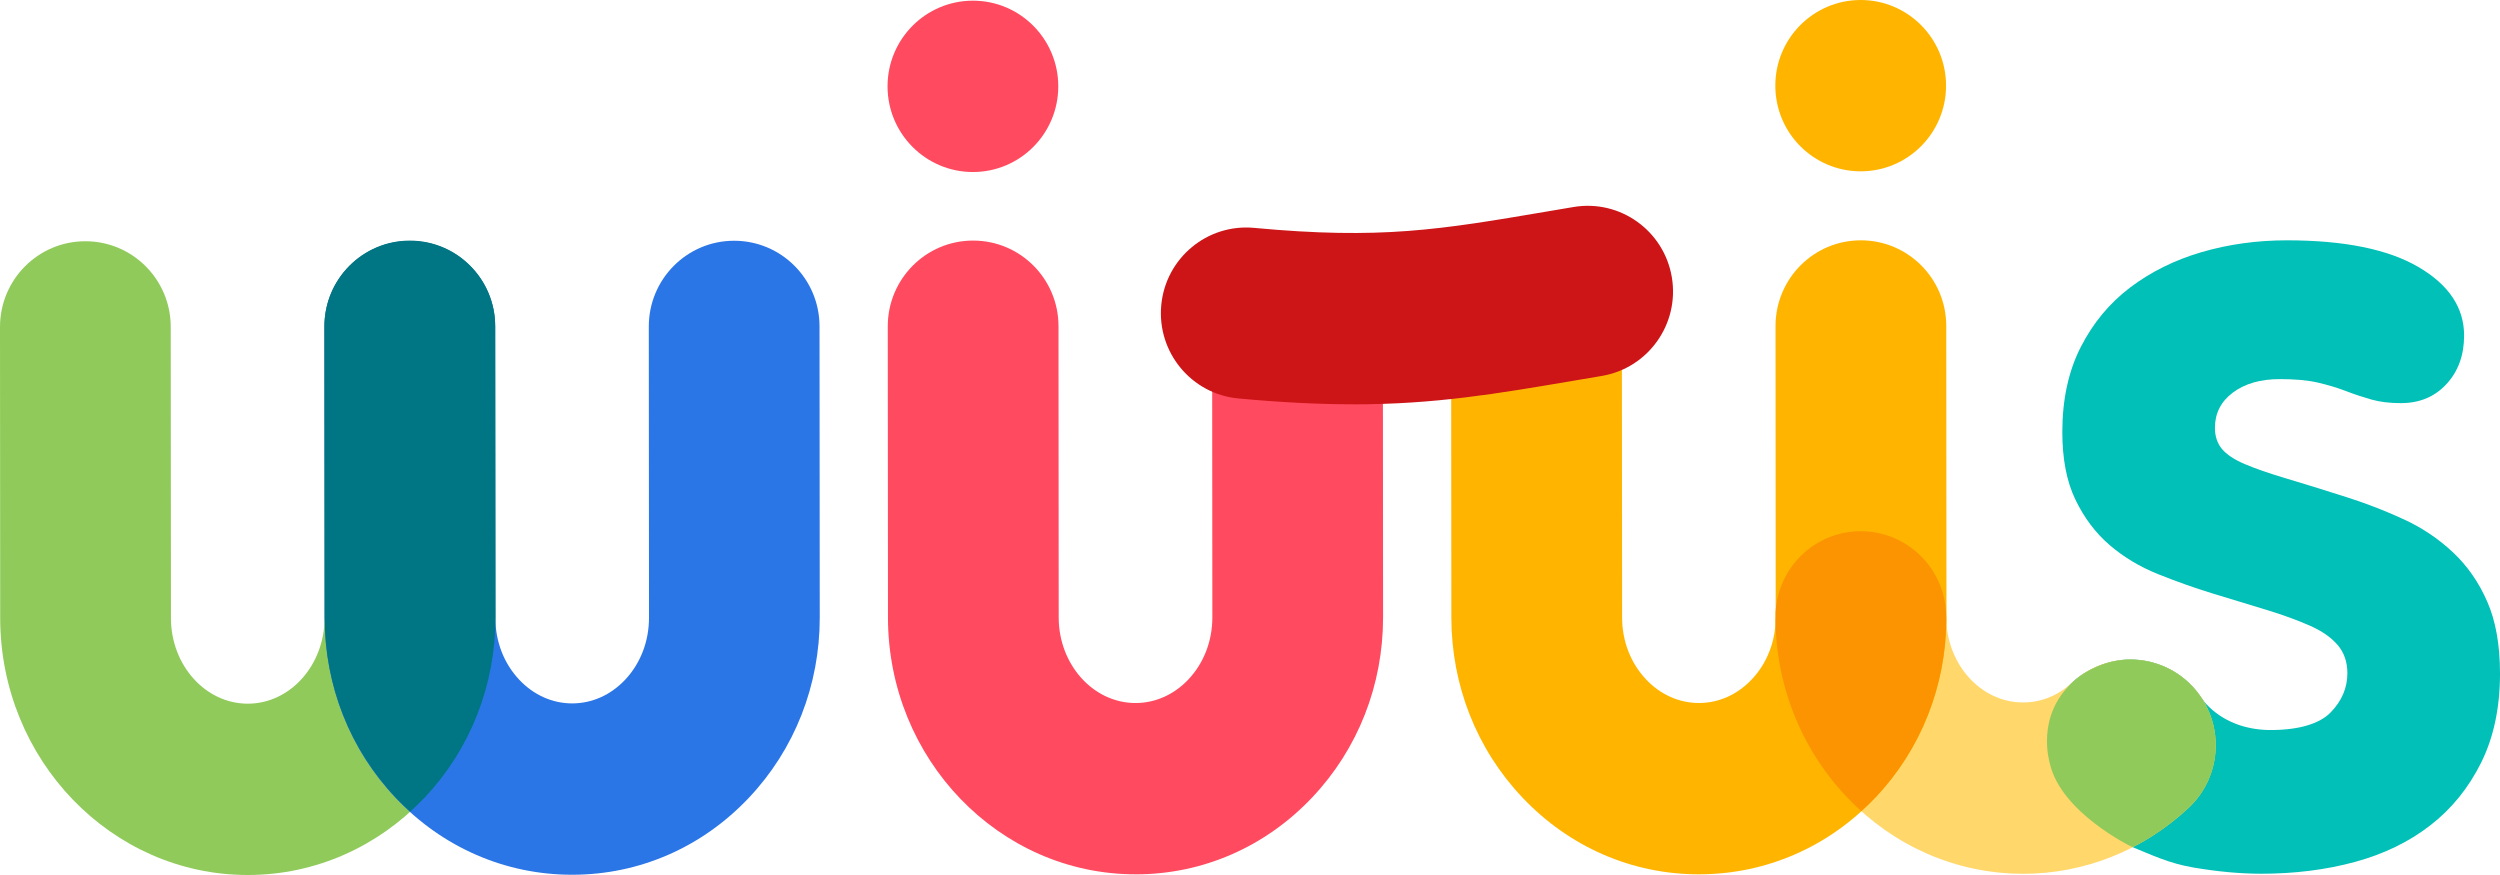
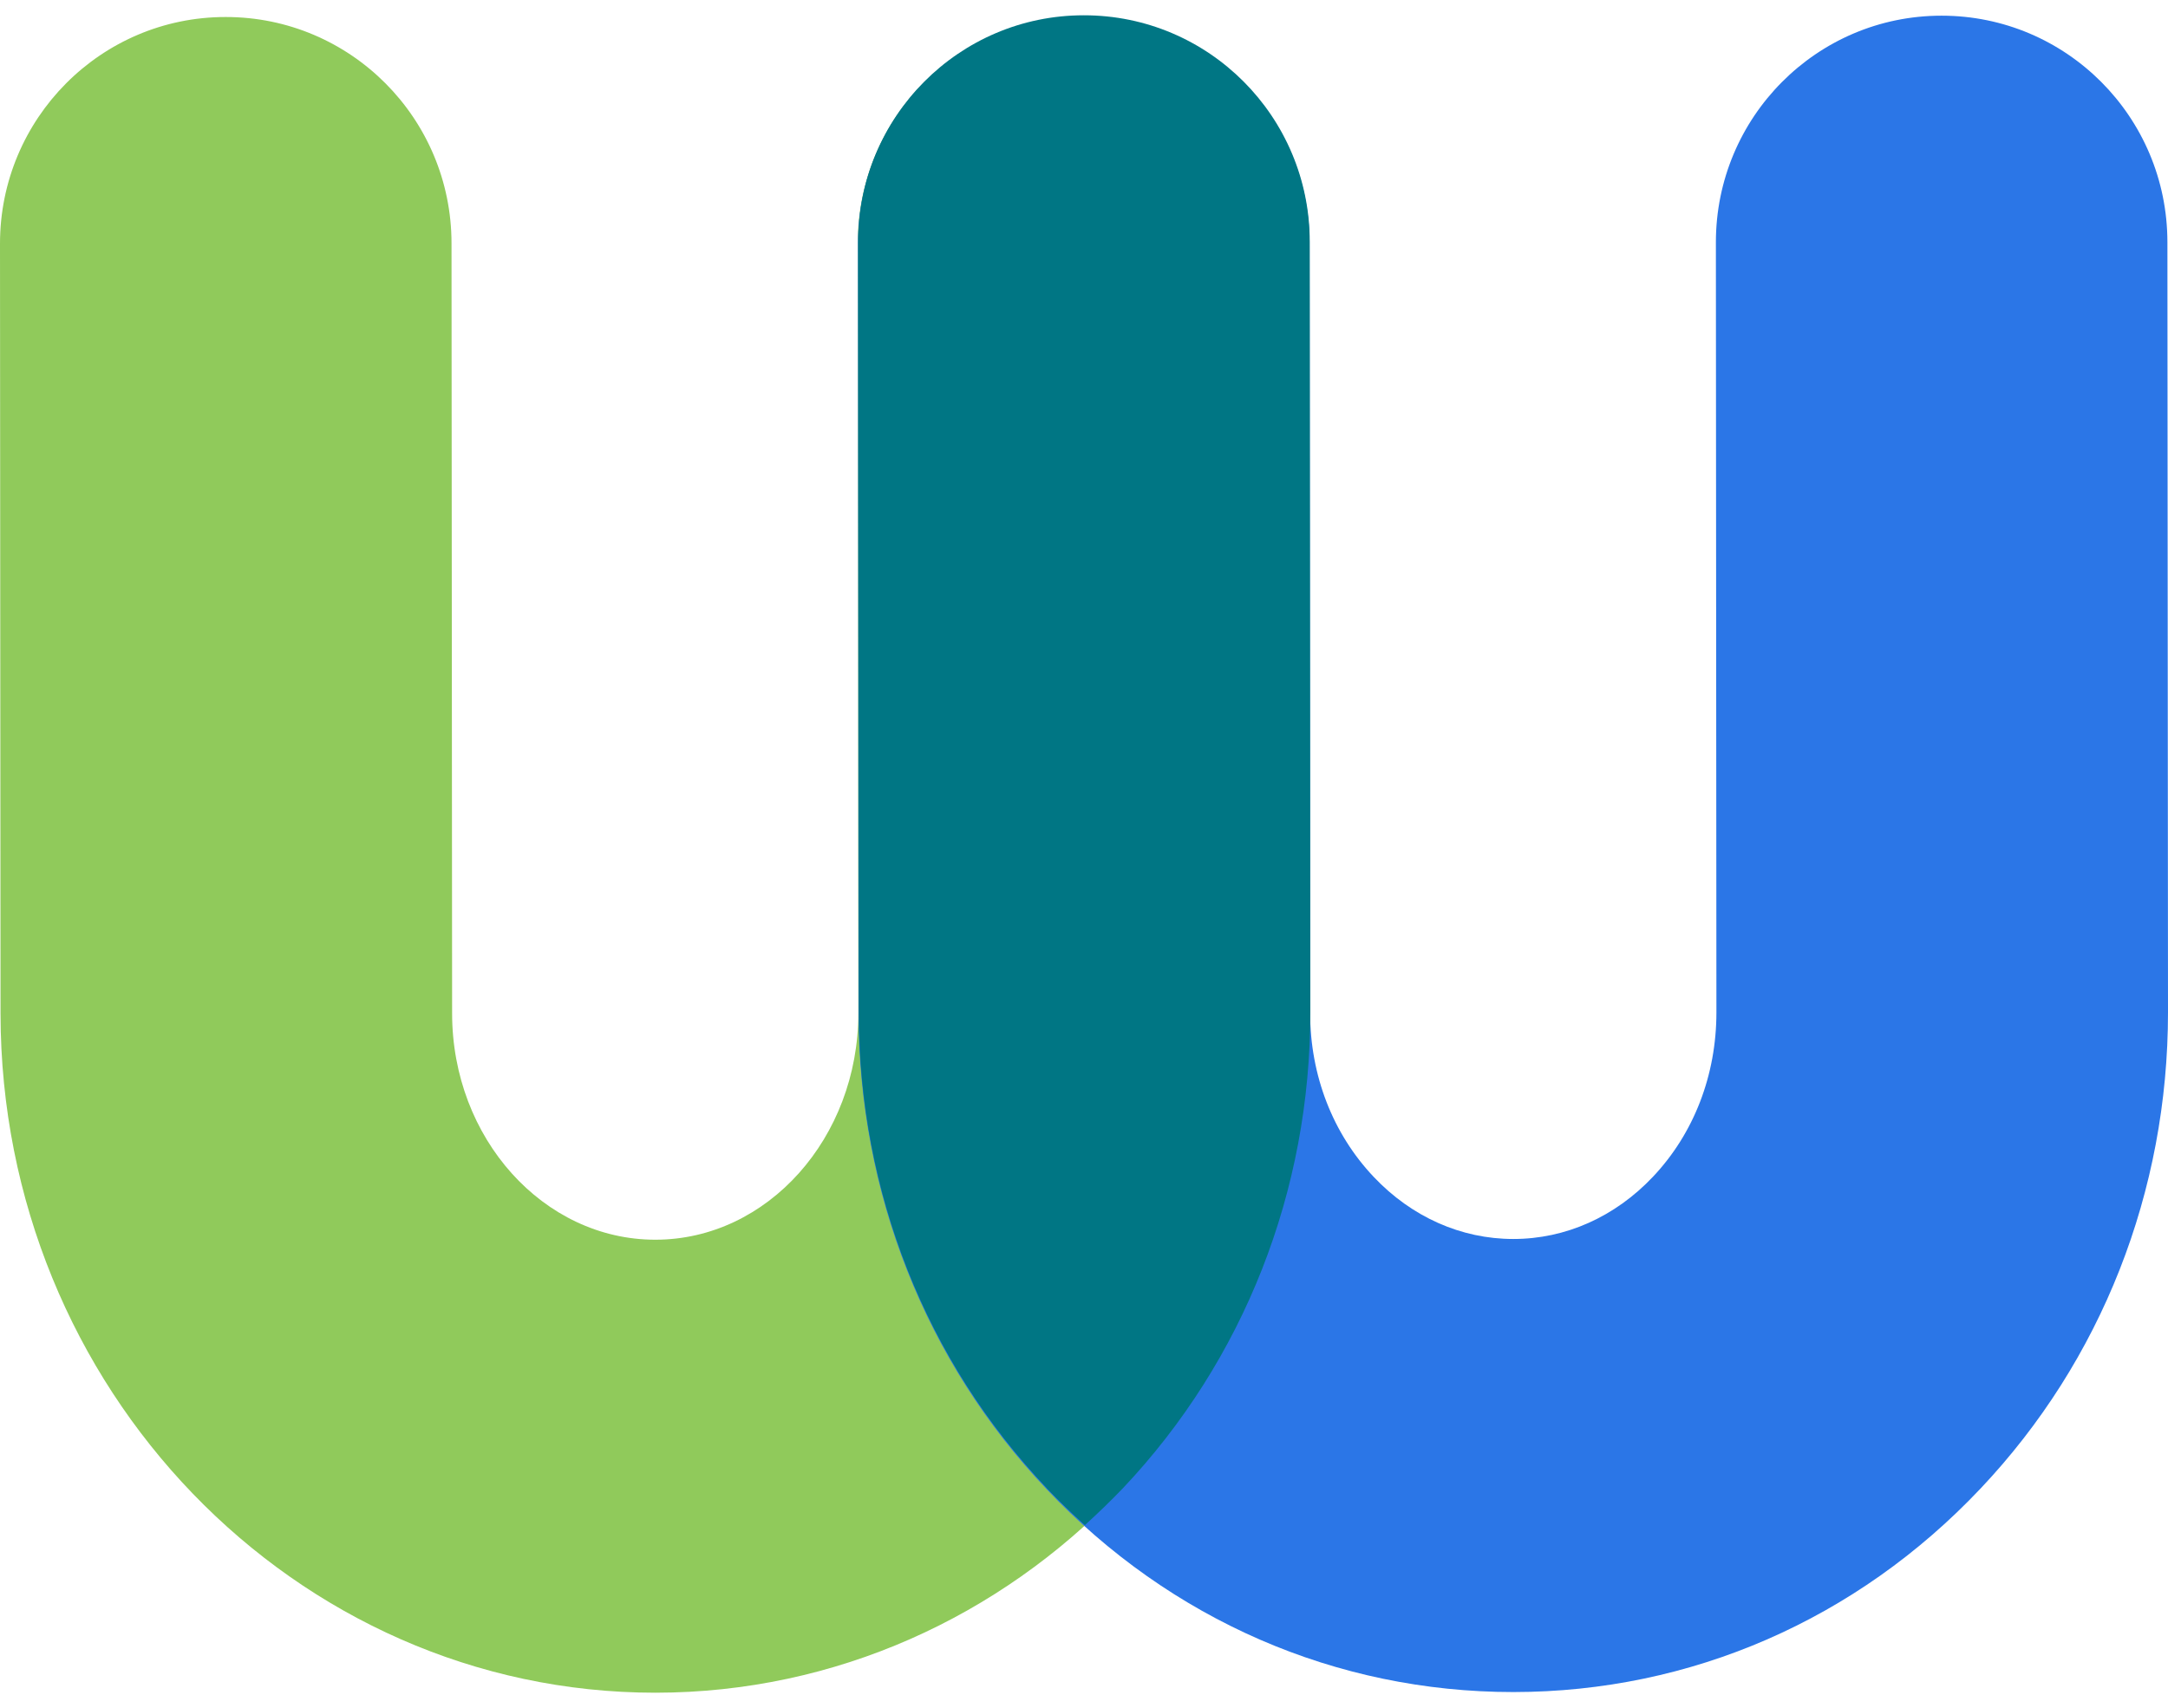
- <svg xmlns="http://www.w3.org/2000/svg" width="100" height="35" viewBox="0 0 100 35" fill="none">
-   <path d="M88.072 27.928C88.13 28.014 88.189 28.101 88.262 28.176C88.918 28.862 89.795 29.181 90.749 29.201C90.776 29.201 90.803 29.201 90.829 29.201C91.951 29.201 92.785 28.953 93.23 28.493C93.675 28.033 93.895 27.512 93.895 26.929C93.895 26.481 93.766 26.106 93.509 25.803C93.252 25.501 92.883 25.243 92.404 25.031C91.924 24.819 91.359 24.61 90.702 24.408C90.047 24.207 89.311 23.982 88.492 23.735C87.766 23.513 87.042 23.253 86.316 22.963C85.59 22.671 84.949 22.285 84.385 21.803C83.825 21.321 83.368 20.716 83.018 19.988C82.666 19.259 82.493 18.358 82.493 17.279C82.493 15.979 82.739 14.846 83.23 13.883C83.72 12.921 84.38 12.124 85.211 11.496C86.042 10.869 86.996 10.397 88.072 10.083C89.145 9.771 90.282 9.613 91.475 9.613C93.765 9.613 95.521 9.969 96.738 10.681C97.954 11.392 98.564 12.307 98.564 13.421C98.564 14.203 98.33 14.851 97.861 15.361C97.392 15.87 96.785 16.125 96.035 16.125C95.59 16.125 95.198 16.079 94.859 15.982C94.523 15.887 94.183 15.775 93.843 15.644C93.502 15.513 93.128 15.401 92.721 15.305C92.309 15.209 91.8 15.164 91.193 15.164C90.421 15.164 89.797 15.344 89.316 15.702C88.837 16.06 88.597 16.532 88.597 17.115C88.597 17.451 88.692 17.731 88.876 17.957C89.064 18.181 89.367 18.383 89.79 18.563C90.21 18.743 90.761 18.933 91.438 19.135C92.118 19.337 92.949 19.595 93.93 19.908C94.702 20.156 95.45 20.448 96.174 20.784C96.9 21.12 97.548 21.557 98.122 22.097C98.695 22.635 99.152 23.292 99.489 24.065C99.829 24.839 100 25.798 100 26.941C100 28.31 99.746 29.498 99.244 30.509C98.741 31.517 98.064 32.355 97.21 33.015C96.357 33.677 95.349 34.165 94.191 34.479C93.032 34.793 91.787 34.949 90.453 34.949C89.611 34.949 88.705 34.866 87.734 34.7C86.763 34.535 86.081 34.202 85.238 33.859C85.238 33.859 82.453 32.512 81.993 30.563C81.966 30.451 81.4 28.592 82.974 27.218C82.974 27.218 84.233 26.043 86.018 26.476C86.781 26.666 87.528 27.113 88.067 27.926L88.072 27.928Z" fill="#00C0B7" />
-   <path d="M80.921 34.951C75.465 34.951 71.024 30.346 71.019 24.68C71.019 22.788 72.546 21.251 74.431 21.251H74.434C76.319 21.251 77.847 22.783 77.849 24.674C77.849 26.563 79.229 28.098 80.921 28.098H80.923C81.842 28.098 82.5 27.663 82.889 27.3C84.27 26.011 86.431 26.089 87.715 27.474C89 28.86 88.922 31.029 87.541 32.317C85.724 34.015 83.375 34.951 80.928 34.953H80.92L80.921 34.951Z" fill="#FFD76B" />
-   <path d="M88.027 27.865C87.983 27.8 87.937 27.738 87.89 27.678C87.861 27.643 87.83 27.607 87.8 27.571C87.758 27.522 87.715 27.474 87.673 27.429C87.629 27.383 87.583 27.339 87.538 27.296C87.504 27.264 87.47 27.232 87.434 27.201C87.379 27.154 87.323 27.109 87.265 27.067C87.235 27.043 87.204 27.019 87.172 26.997C87.113 26.957 87.054 26.919 86.993 26.882C86.959 26.861 86.925 26.839 86.891 26.819C86.837 26.788 86.783 26.763 86.727 26.736C86.683 26.714 86.641 26.692 86.597 26.671C86.558 26.654 86.519 26.641 86.48 26.625C86.385 26.588 86.289 26.554 86.192 26.525C86.132 26.507 86.071 26.488 86.008 26.473C85.95 26.459 85.893 26.451 85.837 26.44C85.785 26.43 85.732 26.418 85.68 26.412C85.636 26.406 85.595 26.403 85.553 26.4C85.49 26.393 85.426 26.386 85.363 26.384C85.302 26.383 85.245 26.384 85.186 26.384C85.145 26.384 85.106 26.384 85.066 26.384C84.123 26.432 83.427 26.872 83.135 27.092C83.06 27.15 82.986 27.213 82.915 27.277C81.424 28.646 81.972 30.451 81.999 30.563C82.46 32.513 85.245 33.859 85.245 33.859C85.267 33.868 85.289 33.878 85.311 33.886C86.115 33.474 86.868 32.947 87.544 32.314C88.802 31.14 88.974 29.24 88.027 27.863V27.865Z" fill="#90CA5B" />
+ <svg xmlns="http://www.w3.org/2000/svg" width="33" height="26" viewBox="0 9.62 32.79 25.38" fill="none">
  <path d="M9.912 35C4.455 35 0.014 30.393 0.008 24.729L0 13.078C0 11.187 1.526 9.65 3.411 9.65H3.415C5.3 9.65 6.828 11.181 6.829 13.073L6.838 24.723C6.838 26.612 8.219 28.147 9.911 28.147H9.912C11.606 28.147 12.983 26.607 12.982 24.718L12.973 13.068C12.973 11.176 14.5 9.64 16.385 9.64H16.388C18.273 9.64 19.801 11.171 19.803 13.063L19.811 24.713C19.816 30.381 15.378 34.996 9.917 35H9.911H9.912Z" fill="#90CA5B" />
  <path d="M22.886 34.99C20.211 34.99 17.704 33.9 15.83 31.921C13.997 29.989 12.987 27.43 12.985 24.718L12.977 13.068C12.977 11.177 14.503 9.64 16.388 9.64H16.392C18.276 9.64 19.804 11.171 19.806 13.063L19.815 24.713C19.815 25.661 20.158 26.544 20.777 27.197C21.351 27.804 22.101 28.136 22.887 28.136H22.889C23.678 28.136 24.427 27.802 25.001 27.194C25.62 26.539 25.96 25.656 25.96 24.708L25.952 13.058C25.952 11.166 27.478 9.63 29.363 9.63H29.366C31.252 9.63 32.779 11.161 32.781 13.053L32.79 24.703C32.791 27.416 31.785 29.975 29.955 31.911C28.081 33.895 25.573 34.988 22.894 34.99H22.886Z" fill="#2B76E7" />
-   <path d="M38.917 6.881C40.803 6.881 42.331 5.346 42.331 3.454C42.331 1.561 40.803 0.027 38.917 0.027C37.031 0.027 35.502 1.561 35.502 3.454C35.502 5.346 37.031 6.881 38.917 6.881Z" fill="#FF4A60" />
-   <path d="M74.427 6.853C76.313 6.853 77.842 5.319 77.842 3.427C77.842 1.534 76.313 5.34058e-05 74.427 5.34058e-05C72.541 5.34058e-05 71.013 1.534 71.013 3.427C71.013 5.319 72.541 6.853 74.427 6.853Z" fill="#FFB500" />
-   <path d="M45.421 34.973C39.964 34.973 35.522 30.366 35.519 24.701L35.511 13.051C35.511 11.159 37.037 9.623 38.922 9.623H38.925C40.81 9.623 42.338 11.154 42.34 13.046L42.348 24.696C42.348 26.584 43.729 28.121 45.421 28.121H45.423C46.21 28.121 46.961 27.787 47.535 27.179C48.154 26.523 48.494 25.64 48.494 24.693L48.486 13.043C48.486 11.151 50.012 9.614 51.897 9.614H51.9C53.785 9.614 55.313 11.146 55.315 13.037L55.323 24.688C55.325 27.399 54.32 29.96 52.489 31.896C50.614 33.879 48.106 34.973 45.43 34.974H45.423L45.421 34.973Z" fill="#FF4A60" />
-   <path d="M67.957 34.973C65.281 34.973 62.775 33.883 60.899 31.904C59.066 29.972 58.056 27.413 58.054 24.701L58.046 13.051C58.046 11.16 59.572 9.623 61.457 9.623H61.461C63.346 9.623 64.874 11.155 64.875 13.046L64.884 24.696C64.884 25.644 65.227 26.527 65.847 27.181C66.42 27.787 67.17 28.12 67.957 28.12H67.958C68.747 28.12 69.496 27.785 70.07 27.177C70.689 26.522 71.029 25.639 71.029 24.691L71.021 13.041C71.021 11.149 72.547 9.613 74.432 9.613H74.436C76.321 9.613 77.849 11.144 77.85 13.036L77.859 24.686C77.86 27.4 76.854 29.959 75.025 31.894C73.15 33.878 70.642 34.971 67.963 34.973H67.955H67.957Z" fill="#FFB500" />
-   <path d="M75.021 31.893C76.822 29.988 77.823 27.476 77.852 24.808C77.852 24.763 77.845 24.718 77.845 24.673C77.845 22.781 76.316 21.249 74.431 21.249H74.427C72.601 21.249 71.117 22.689 71.024 24.498V24.69C71.024 24.732 71.021 24.774 71.019 24.815C71.06 27.86 72.383 30.589 74.451 32.444C74.645 32.268 74.837 32.086 75.019 31.891L75.021 31.893Z" fill="#FC9301" />
-   <path d="M54.134 16.172C52.78 16.172 51.286 16.101 49.533 15.938C47.655 15.763 46.276 14.092 46.45 12.209C46.624 10.326 48.288 8.94 50.166 9.115C55.235 9.589 57.596 9.188 61.88 8.46C62.222 8.402 62.576 8.341 62.943 8.28C64.804 7.967 66.562 9.227 66.874 11.093C67.185 12.96 65.929 14.726 64.07 15.038C63.708 15.099 63.359 15.159 63.019 15.216C59.818 15.76 57.384 16.174 54.132 16.174L54.134 16.172Z" fill="#CD1517" />
  <path d="M15.833 31.908C16.019 32.103 16.212 32.288 16.408 32.465C16.605 32.286 16.797 32.101 16.984 31.906C18.813 29.97 19.82 27.411 19.818 24.698L19.809 13.048C19.809 11.156 18.28 9.624 16.395 9.624H16.391C14.506 9.624 12.978 11.161 12.98 13.053L12.989 24.703C12.99 27.416 14 29.974 15.833 31.906V31.908Z" fill="#007684" />
</svg>
